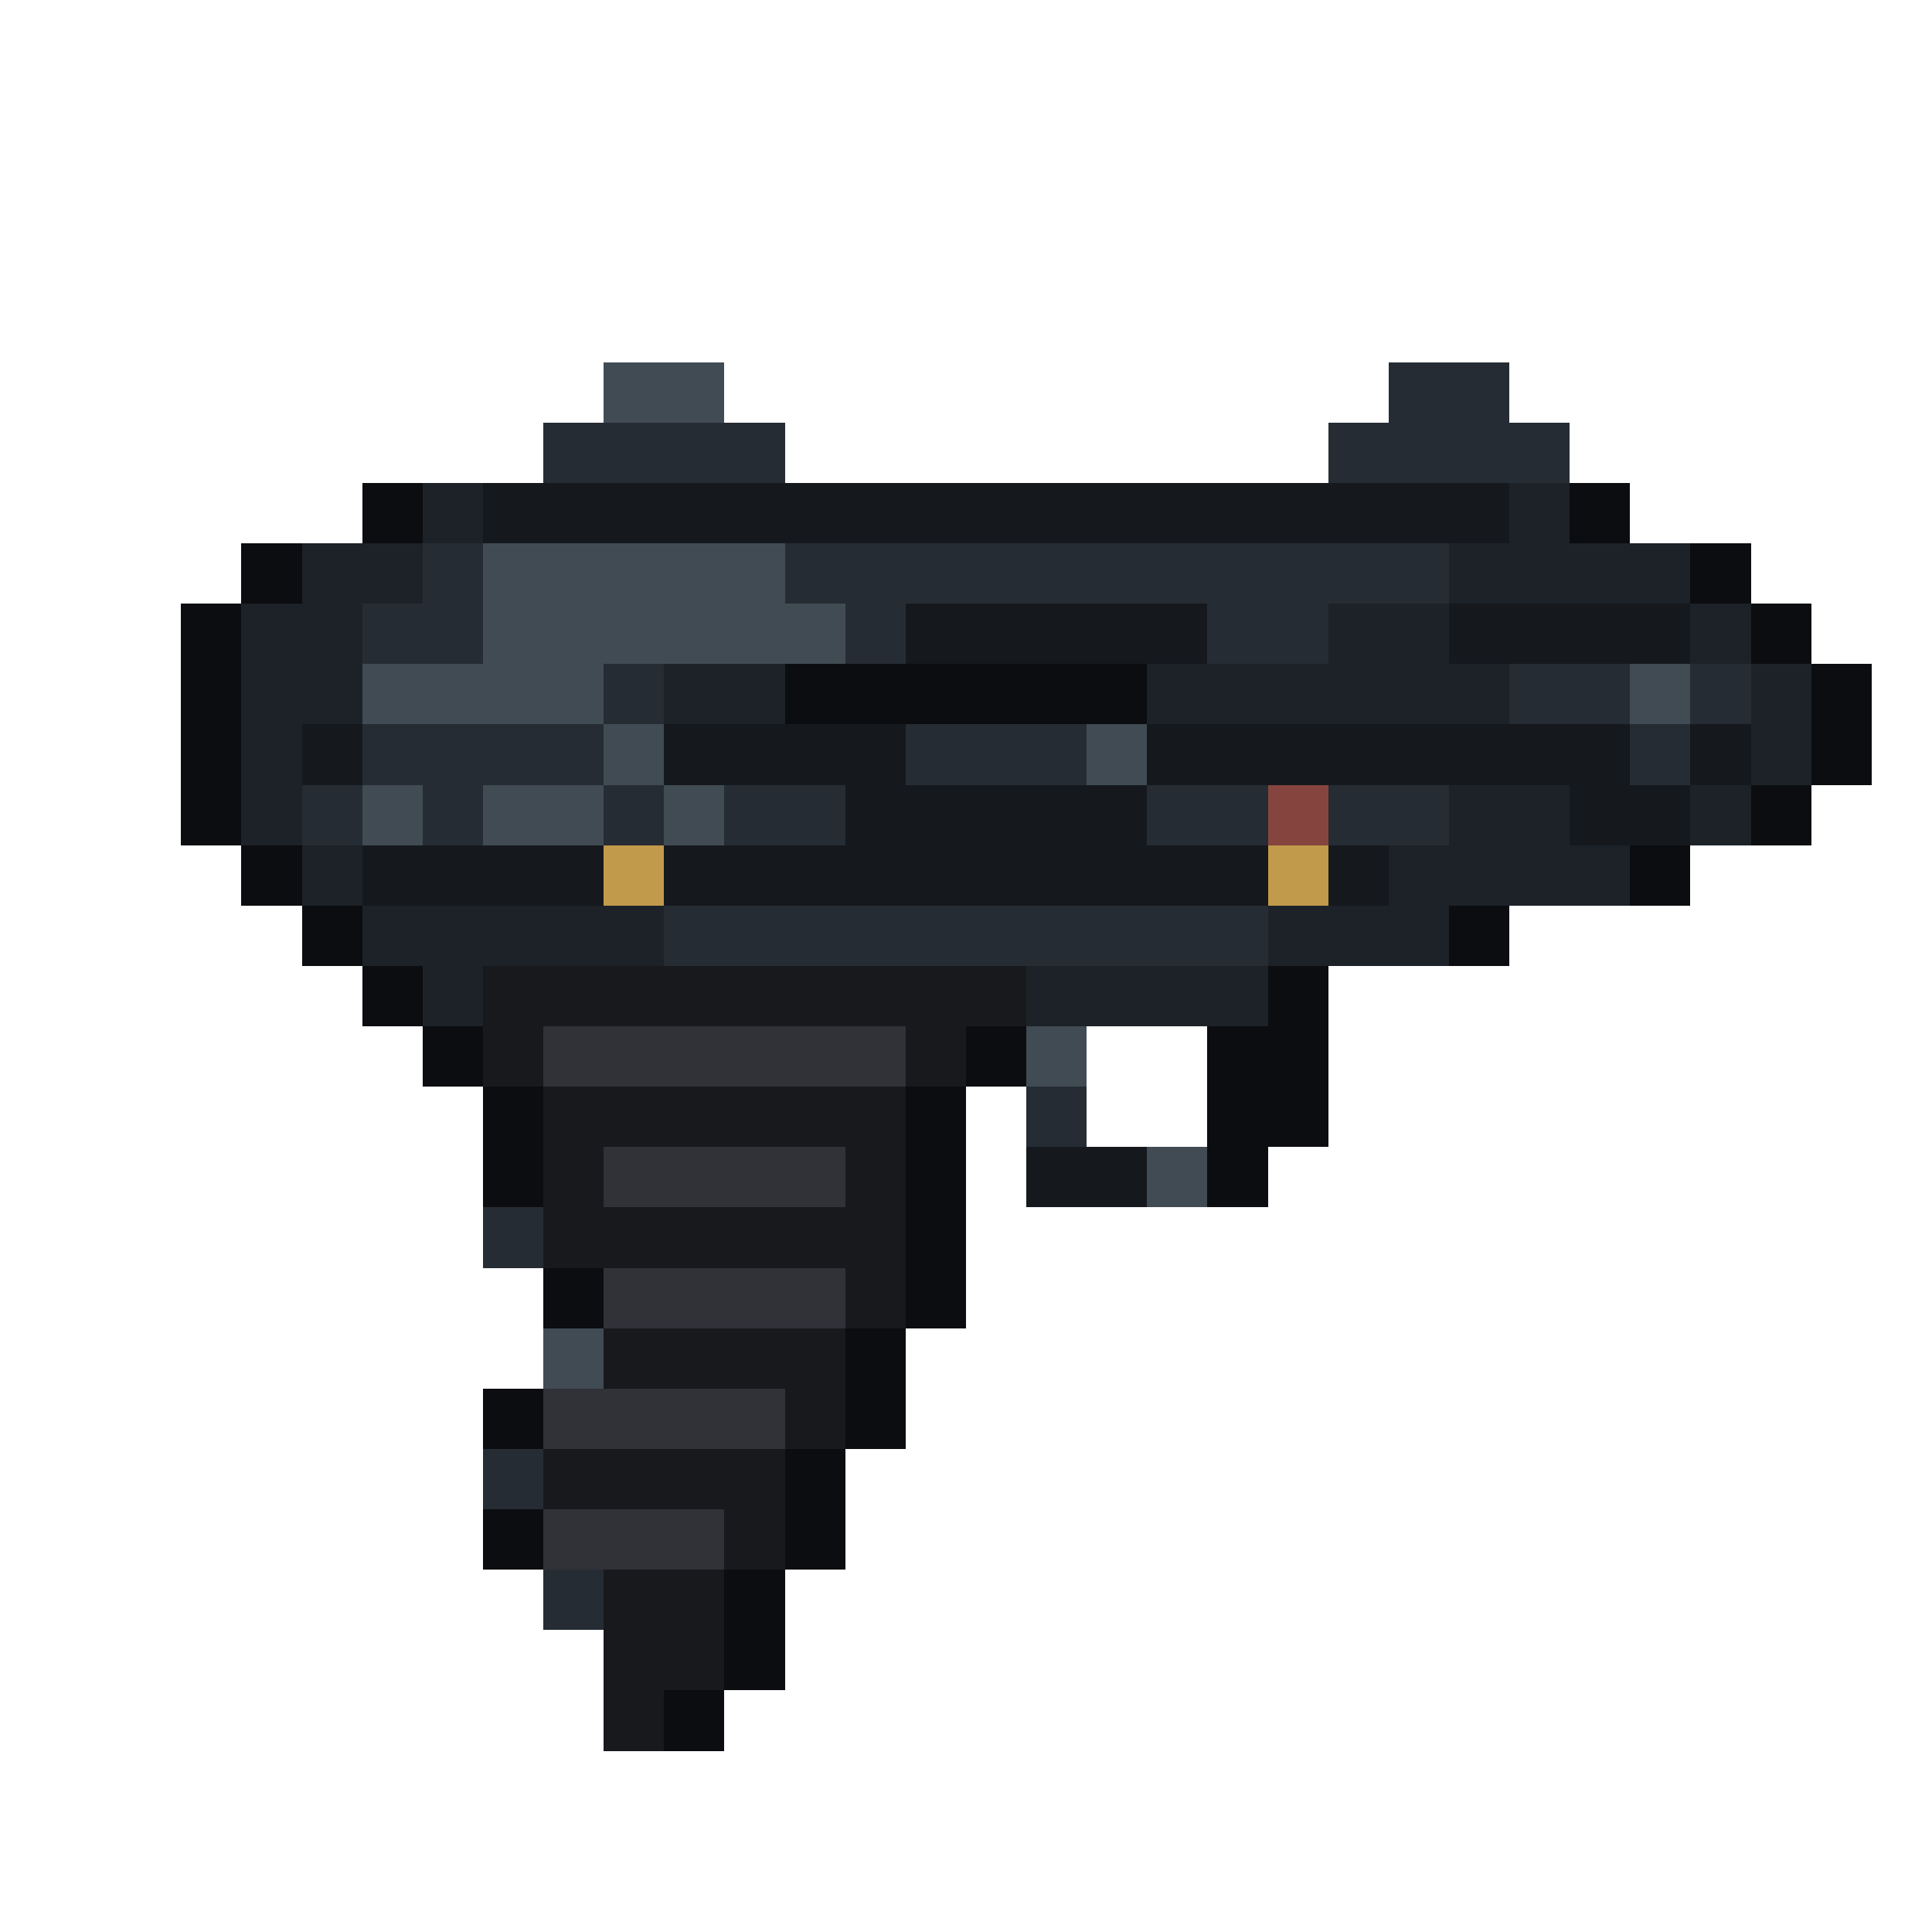
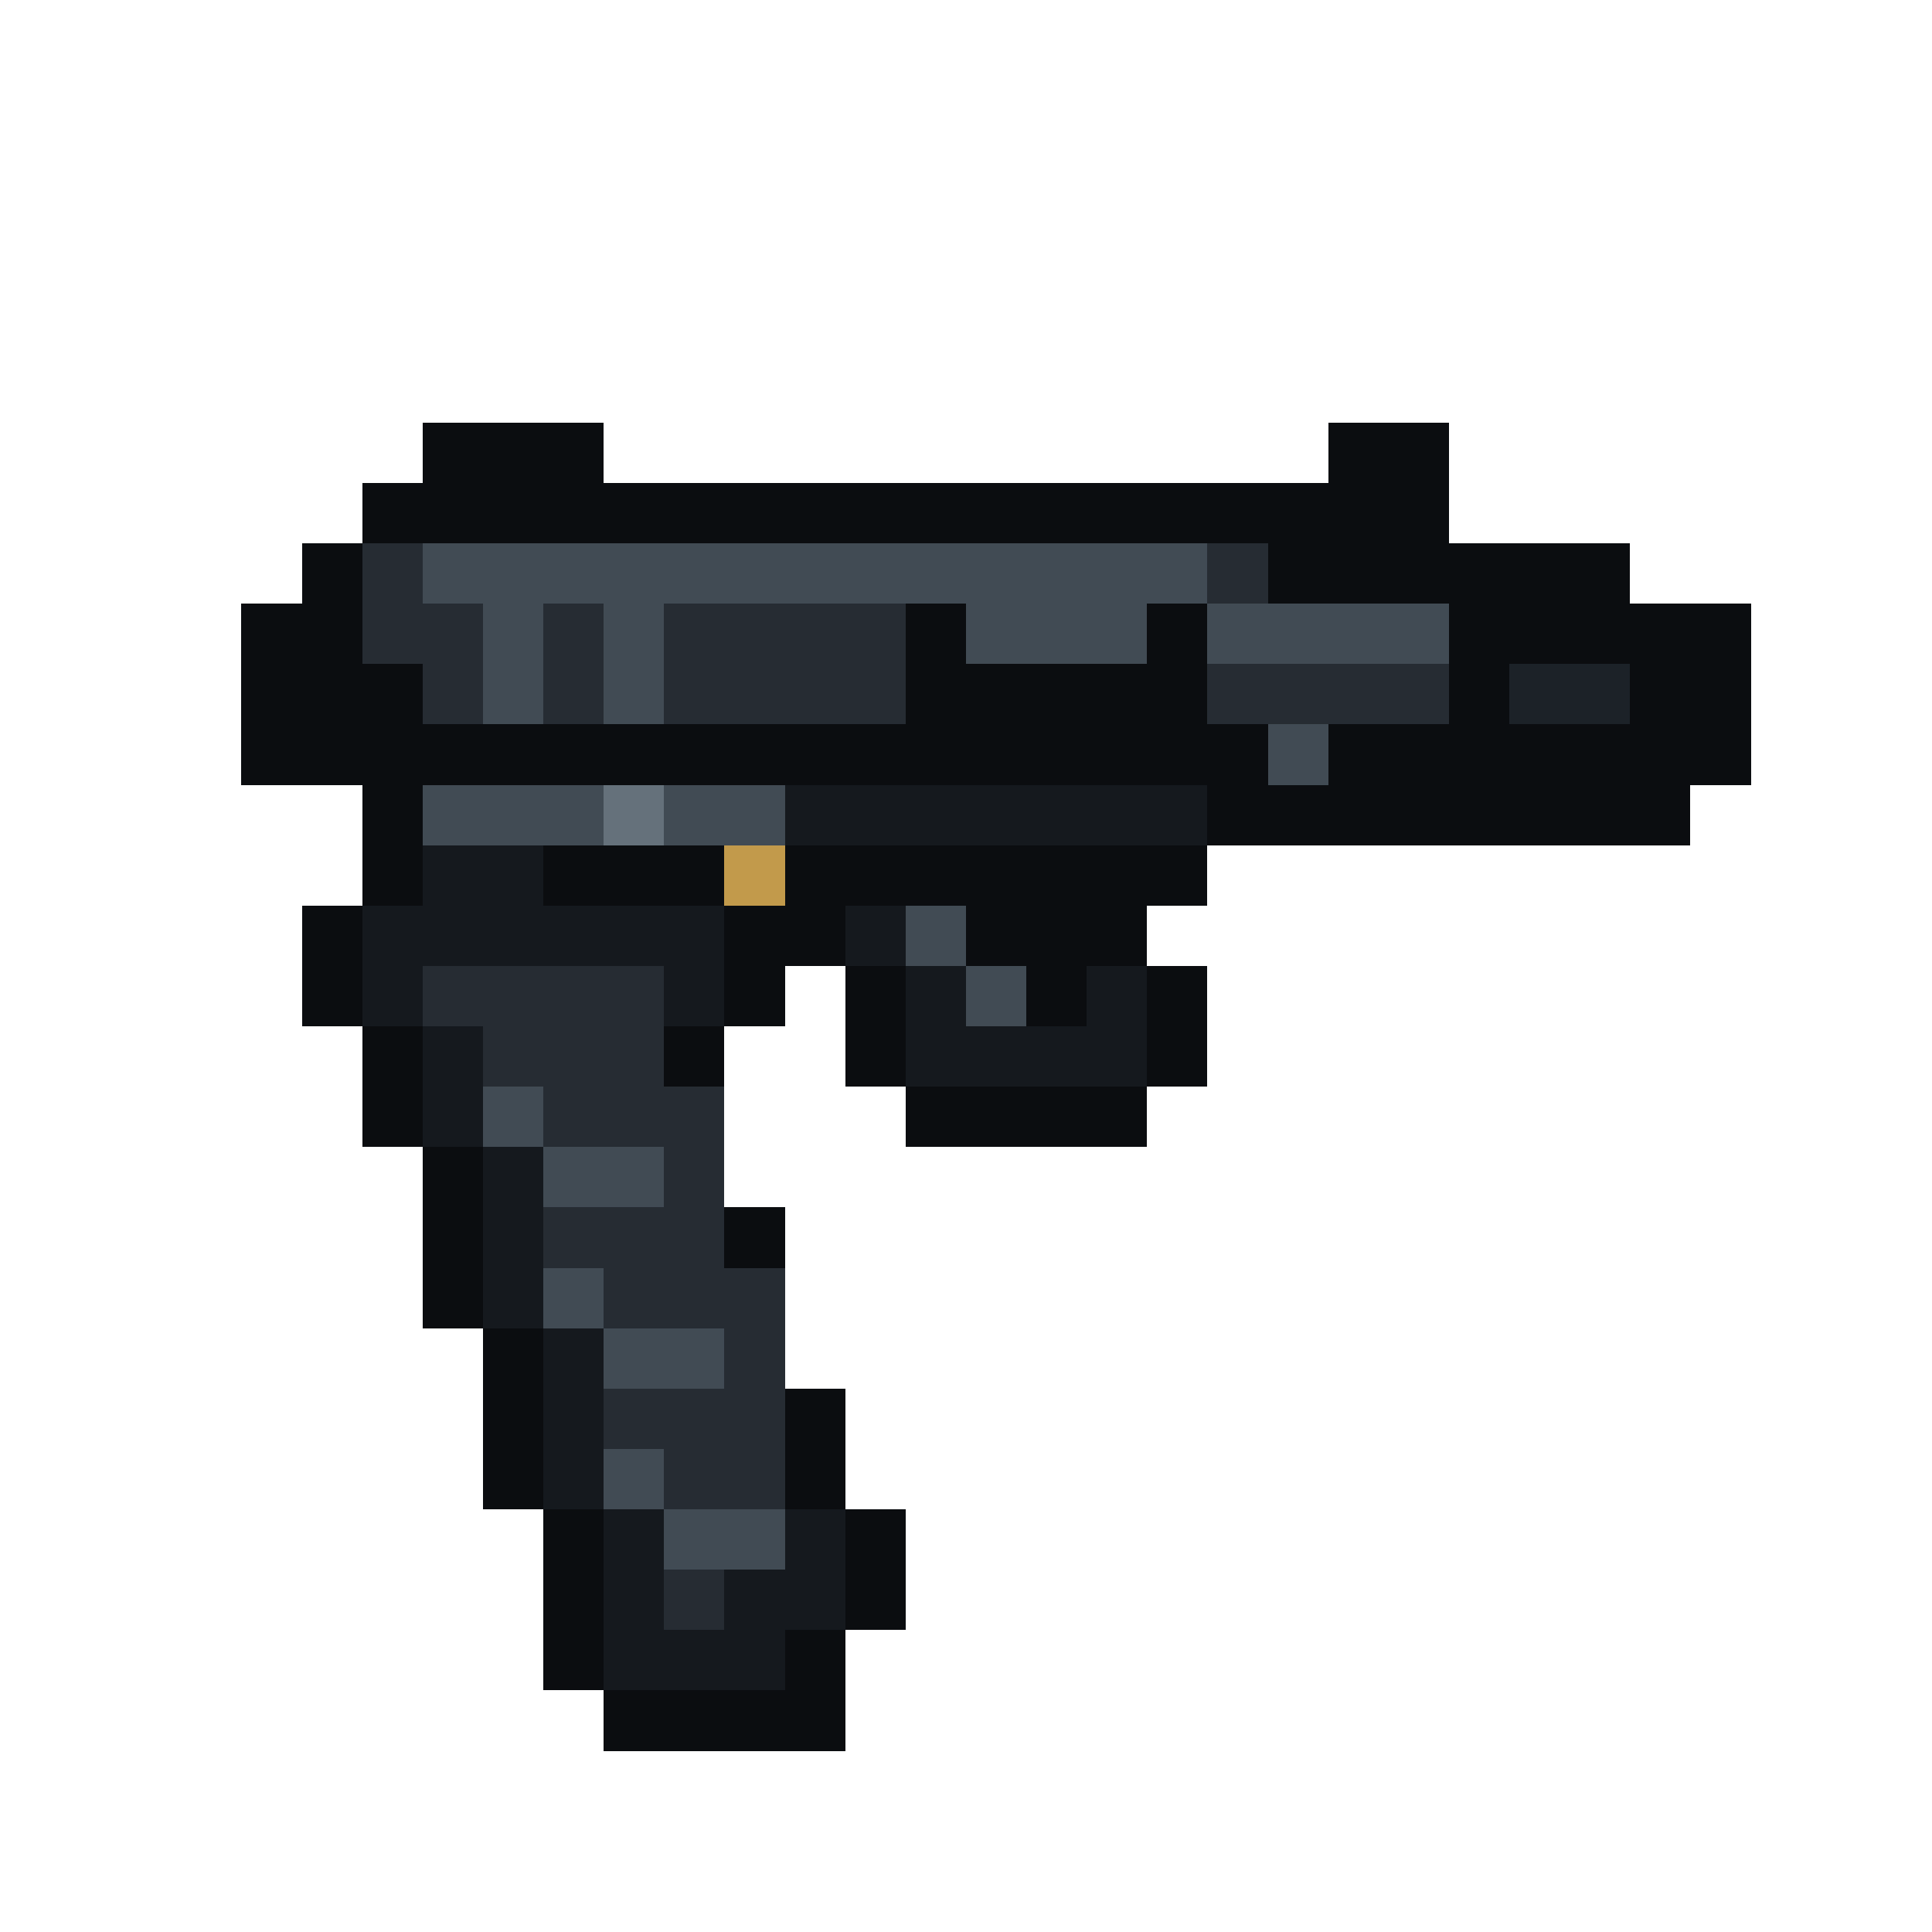
<svg xmlns="http://www.w3.org/2000/svg" width="32" height="32" viewBox="0 0 32 32" shape-rendering="crispEdges">
-   <rect x="10" y="6" width="1" height="1" fill="#414b54" />
-   <rect x="11" y="6" width="1" height="1" fill="#414b54" />
-   <rect x="23" y="6" width="1" height="1" fill="#262c33" />
-   <rect x="24" y="6" width="1" height="1" fill="#262c33" />
-   <rect x="9" y="7" width="1" height="1" fill="#262c33" />
-   <rect x="10" y="7" width="1" height="1" fill="#262c33" />
-   <rect x="11" y="7" width="1" height="1" fill="#262c33" />
-   <rect x="12" y="7" width="1" height="1" fill="#262c33" />
-   <rect x="22" y="7" width="1" height="1" fill="#262c33" />
-   <rect x="23" y="7" width="1" height="1" fill="#262c33" />
-   <rect x="24" y="7" width="1" height="1" fill="#262c33" />
-   <rect x="25" y="7" width="1" height="1" fill="#262c33" />
+   <rect x="7" y="7" width="1" height="1" fill="#0b0d10" />
+   <rect x="8" y="7" width="1" height="1" fill="#0b0d10" />
+   <rect x="9" y="7" width="1" height="1" fill="#0b0d10" />
+   <rect x="22" y="7" width="1" height="1" fill="#0b0d10" />
+   <rect x="23" y="7" width="1" height="1" fill="#0b0d10" />
  <rect x="6" y="8" width="1" height="1" fill="#0b0d10" />
-   <rect x="7" y="8" width="1" height="1" fill="#1c2228" />
-   <rect x="8" y="8" width="1" height="1" fill="#15191e" />
-   <rect x="9" y="8" width="1" height="1" fill="#15191e" />
-   <rect x="10" y="8" width="1" height="1" fill="#15191e" />
-   <rect x="11" y="8" width="1" height="1" fill="#15191e" />
-   <rect x="12" y="8" width="1" height="1" fill="#15191e" />
-   <rect x="13" y="8" width="1" height="1" fill="#15191e" />
-   <rect x="14" y="8" width="1" height="1" fill="#15191e" />
-   <rect x="15" y="8" width="1" height="1" fill="#15191e" />
-   <rect x="16" y="8" width="1" height="1" fill="#15191e" />
-   <rect x="17" y="8" width="1" height="1" fill="#15191e" />
-   <rect x="18" y="8" width="1" height="1" fill="#15191e" />
-   <rect x="19" y="8" width="1" height="1" fill="#15191e" />
-   <rect x="20" y="8" width="1" height="1" fill="#15191e" />
-   <rect x="21" y="8" width="1" height="1" fill="#15191e" />
-   <rect x="22" y="8" width="1" height="1" fill="#15191e" />
-   <rect x="23" y="8" width="1" height="1" fill="#15191e" />
-   <rect x="24" y="8" width="1" height="1" fill="#15191e" />
-   <rect x="25" y="8" width="1" height="1" fill="#1c2228" />
-   <rect x="26" y="8" width="1" height="1" fill="#0b0d10" />
-   <rect x="4" y="9" width="1" height="1" fill="#0b0d10" />
-   <rect x="5" y="9" width="1" height="1" fill="#1c2228" />
-   <rect x="6" y="9" width="1" height="1" fill="#1c2228" />
-   <rect x="7" y="9" width="1" height="1" fill="#262c33" />
+   <rect x="7" y="8" width="1" height="1" fill="#0b0d10" />
+   <rect x="8" y="8" width="1" height="1" fill="#0b0d10" />
+   <rect x="9" y="8" width="1" height="1" fill="#0b0d10" />
+   <rect x="10" y="8" width="1" height="1" fill="#0b0d10" />
+   <rect x="11" y="8" width="1" height="1" fill="#0b0d10" />
+   <rect x="12" y="8" width="1" height="1" fill="#0b0d10" />
+   <rect x="13" y="8" width="1" height="1" fill="#0b0d10" />
+   <rect x="14" y="8" width="1" height="1" fill="#0b0d10" />
+   <rect x="15" y="8" width="1" height="1" fill="#0b0d10" />
+   <rect x="16" y="8" width="1" height="1" fill="#0b0d10" />
+   <rect x="17" y="8" width="1" height="1" fill="#0b0d10" />
+   <rect x="18" y="8" width="1" height="1" fill="#0b0d10" />
+   <rect x="19" y="8" width="1" height="1" fill="#0b0d10" />
+   <rect x="20" y="8" width="1" height="1" fill="#0b0d10" />
+   <rect x="21" y="8" width="1" height="1" fill="#0b0d10" />
+   <rect x="22" y="8" width="1" height="1" fill="#0b0d10" />
+   <rect x="23" y="8" width="1" height="1" fill="#0b0d10" />
+   <rect x="5" y="9" width="1" height="1" fill="#0b0d10" />
+   <rect x="6" y="9" width="1" height="1" fill="#262c33" />
+   <rect x="7" y="9" width="1" height="1" fill="#414b54" />
  <rect x="8" y="9" width="1" height="1" fill="#414b54" />
  <rect x="9" y="9" width="1" height="1" fill="#414b54" />
  <rect x="10" y="9" width="1" height="1" fill="#414b54" />
  <rect x="11" y="9" width="1" height="1" fill="#414b54" />
  <rect x="12" y="9" width="1" height="1" fill="#414b54" />
-   <rect x="13" y="9" width="1" height="1" fill="#262c33" />
-   <rect x="14" y="9" width="1" height="1" fill="#262c33" />
-   <rect x="15" y="9" width="1" height="1" fill="#262c33" />
-   <rect x="16" y="9" width="1" height="1" fill="#262c33" />
-   <rect x="17" y="9" width="1" height="1" fill="#262c33" />
-   <rect x="18" y="9" width="1" height="1" fill="#262c33" />
-   <rect x="19" y="9" width="1" height="1" fill="#262c33" />
+   <rect x="13" y="9" width="1" height="1" fill="#414b54" />
+   <rect x="14" y="9" width="1" height="1" fill="#414b54" />
+   <rect x="15" y="9" width="1" height="1" fill="#414b54" />
+   <rect x="16" y="9" width="1" height="1" fill="#414b54" />
+   <rect x="17" y="9" width="1" height="1" fill="#414b54" />
+   <rect x="18" y="9" width="1" height="1" fill="#414b54" />
+   <rect x="19" y="9" width="1" height="1" fill="#414b54" />
  <rect x="20" y="9" width="1" height="1" fill="#262c33" />
-   <rect x="21" y="9" width="1" height="1" fill="#262c33" />
-   <rect x="22" y="9" width="1" height="1" fill="#262c33" />
-   <rect x="23" y="9" width="1" height="1" fill="#262c33" />
-   <rect x="24" y="9" width="1" height="1" fill="#1c2228" />
-   <rect x="25" y="9" width="1" height="1" fill="#1c2228" />
-   <rect x="26" y="9" width="1" height="1" fill="#1c2228" />
-   <rect x="27" y="9" width="1" height="1" fill="#1c2228" />
-   <rect x="28" y="9" width="1" height="1" fill="#0b0d10" />
-   <rect x="3" y="10" width="1" height="1" fill="#0b0d10" />
-   <rect x="4" y="10" width="1" height="1" fill="#1c2228" />
-   <rect x="5" y="10" width="1" height="1" fill="#1c2228" />
+   <rect x="21" y="9" width="1" height="1" fill="#0b0d10" />
+   <rect x="22" y="9" width="1" height="1" fill="#0b0d10" />
+   <rect x="23" y="9" width="1" height="1" fill="#0b0d10" />
+   <rect x="24" y="9" width="1" height="1" fill="#0b0d10" />
+   <rect x="25" y="9" width="1" height="1" fill="#0b0d10" />
+   <rect x="26" y="9" width="1" height="1" fill="#0b0d10" />
+   <rect x="4" y="10" width="1" height="1" fill="#0b0d10" />
+   <rect x="5" y="10" width="1" height="1" fill="#0b0d10" />
  <rect x="6" y="10" width="1" height="1" fill="#262c33" />
  <rect x="7" y="10" width="1" height="1" fill="#262c33" />
  <rect x="8" y="10" width="1" height="1" fill="#414b54" />
-   <rect x="9" y="10" width="1" height="1" fill="#414b54" />
+   <rect x="9" y="10" width="1" height="1" fill="#262c33" />
  <rect x="10" y="10" width="1" height="1" fill="#414b54" />
-   <rect x="11" y="10" width="1" height="1" fill="#414b54" />
-   <rect x="12" y="10" width="1" height="1" fill="#414b54" />
-   <rect x="13" y="10" width="1" height="1" fill="#414b54" />
+   <rect x="11" y="10" width="1" height="1" fill="#262c33" />
+   <rect x="12" y="10" width="1" height="1" fill="#262c33" />
+   <rect x="13" y="10" width="1" height="1" fill="#262c33" />
  <rect x="14" y="10" width="1" height="1" fill="#262c33" />
-   <rect x="15" y="10" width="1" height="1" fill="#15191e" />
-   <rect x="16" y="10" width="1" height="1" fill="#15191e" />
-   <rect x="17" y="10" width="1" height="1" fill="#15191e" />
-   <rect x="18" y="10" width="1" height="1" fill="#15191e" />
-   <rect x="19" y="10" width="1" height="1" fill="#15191e" />
-   <rect x="20" y="10" width="1" height="1" fill="#262c33" />
-   <rect x="21" y="10" width="1" height="1" fill="#262c33" />
-   <rect x="22" y="10" width="1" height="1" fill="#1c2228" />
-   <rect x="23" y="10" width="1" height="1" fill="#1c2228" />
-   <rect x="24" y="10" width="1" height="1" fill="#15191e" />
-   <rect x="25" y="10" width="1" height="1" fill="#15191e" />
-   <rect x="26" y="10" width="1" height="1" fill="#15191e" />
-   <rect x="27" y="10" width="1" height="1" fill="#15191e" />
-   <rect x="28" y="10" width="1" height="1" fill="#1c2228" />
-   <rect x="29" y="10" width="1" height="1" fill="#0b0d10" />
-   <rect x="3" y="11" width="1" height="1" fill="#0b0d10" />
-   <rect x="4" y="11" width="1" height="1" fill="#1c2228" />
-   <rect x="5" y="11" width="1" height="1" fill="#1c2228" />
-   <rect x="6" y="11" width="1" height="1" fill="#414b54" />
-   <rect x="7" y="11" width="1" height="1" fill="#414b54" />
+   <rect x="15" y="10" width="1" height="1" fill="#0b0d10" />
+   <rect x="16" y="10" width="1" height="1" fill="#414b54" />
+   <rect x="17" y="10" width="1" height="1" fill="#414b54" />
+   <rect x="18" y="10" width="1" height="1" fill="#414b54" />
+   <rect x="19" y="10" width="1" height="1" fill="#0b0d10" />
+   <rect x="20" y="10" width="1" height="1" fill="#414b54" />
+   <rect x="21" y="10" width="1" height="1" fill="#414b54" />
+   <rect x="22" y="10" width="1" height="1" fill="#414b54" />
+   <rect x="23" y="10" width="1" height="1" fill="#414b54" />
+   <rect x="24" y="10" width="1" height="1" fill="#0b0d10" />
+   <rect x="25" y="10" width="1" height="1" fill="#0b0d10" />
+   <rect x="26" y="10" width="1" height="1" fill="#0b0d10" />
+   <rect x="27" y="10" width="1" height="1" fill="#0b0d10" />
+   <rect x="28" y="10" width="1" height="1" fill="#0b0d10" />
+   <rect x="4" y="11" width="1" height="1" fill="#0b0d10" />
+   <rect x="5" y="11" width="1" height="1" fill="#0b0d10" />
+   <rect x="6" y="11" width="1" height="1" fill="#0b0d10" />
+   <rect x="7" y="11" width="1" height="1" fill="#262c33" />
  <rect x="8" y="11" width="1" height="1" fill="#414b54" />
-   <rect x="9" y="11" width="1" height="1" fill="#414b54" />
-   <rect x="10" y="11" width="1" height="1" fill="#262c33" />
-   <rect x="11" y="11" width="1" height="1" fill="#1c2228" />
-   <rect x="12" y="11" width="1" height="1" fill="#1c2228" />
-   <rect x="13" y="11" width="1" height="1" fill="#0b0d10" />
-   <rect x="14" y="11" width="1" height="1" fill="#0b0d10" />
+   <rect x="9" y="11" width="1" height="1" fill="#262c33" />
+   <rect x="10" y="11" width="1" height="1" fill="#414b54" />
+   <rect x="11" y="11" width="1" height="1" fill="#262c33" />
+   <rect x="12" y="11" width="1" height="1" fill="#262c33" />
+   <rect x="13" y="11" width="1" height="1" fill="#262c33" />
+   <rect x="14" y="11" width="1" height="1" fill="#262c33" />
  <rect x="15" y="11" width="1" height="1" fill="#0b0d10" />
  <rect x="16" y="11" width="1" height="1" fill="#0b0d10" />
  <rect x="17" y="11" width="1" height="1" fill="#0b0d10" />
  <rect x="18" y="11" width="1" height="1" fill="#0b0d10" />
-   <rect x="19" y="11" width="1" height="1" fill="#1c2228" />
-   <rect x="20" y="11" width="1" height="1" fill="#1c2228" />
-   <rect x="21" y="11" width="1" height="1" fill="#1c2228" />
-   <rect x="22" y="11" width="1" height="1" fill="#1c2228" />
-   <rect x="23" y="11" width="1" height="1" fill="#1c2228" />
-   <rect x="24" y="11" width="1" height="1" fill="#1c2228" />
-   <rect x="25" y="11" width="1" height="1" fill="#262c33" />
-   <rect x="26" y="11" width="1" height="1" fill="#262c33" />
-   <rect x="27" y="11" width="1" height="1" fill="#414b54" />
-   <rect x="28" y="11" width="1" height="1" fill="#262c33" />
-   <rect x="29" y="11" width="1" height="1" fill="#1c2228" />
-   <rect x="30" y="11" width="1" height="1" fill="#0b0d10" />
-   <rect x="3" y="12" width="1" height="1" fill="#0b0d10" />
-   <rect x="4" y="12" width="1" height="1" fill="#1c2228" />
-   <rect x="5" y="12" width="1" height="1" fill="#15191e" />
-   <rect x="6" y="12" width="1" height="1" fill="#262c33" />
-   <rect x="7" y="12" width="1" height="1" fill="#262c33" />
-   <rect x="8" y="12" width="1" height="1" fill="#262c33" />
-   <rect x="9" y="12" width="1" height="1" fill="#262c33" />
-   <rect x="10" y="12" width="1" height="1" fill="#414b54" />
-   <rect x="11" y="12" width="1" height="1" fill="#15191e" />
-   <rect x="12" y="12" width="1" height="1" fill="#15191e" />
-   <rect x="13" y="12" width="1" height="1" fill="#15191e" />
-   <rect x="14" y="12" width="1" height="1" fill="#15191e" />
-   <rect x="15" y="12" width="1" height="1" fill="#262c33" />
-   <rect x="16" y="12" width="1" height="1" fill="#262c33" />
-   <rect x="17" y="12" width="1" height="1" fill="#262c33" />
-   <rect x="18" y="12" width="1" height="1" fill="#414b54" />
-   <rect x="19" y="12" width="1" height="1" fill="#15191e" />
-   <rect x="20" y="12" width="1" height="1" fill="#15191e" />
-   <rect x="21" y="12" width="1" height="1" fill="#15191e" />
-   <rect x="22" y="12" width="1" height="1" fill="#15191e" />
-   <rect x="23" y="12" width="1" height="1" fill="#15191e" />
-   <rect x="24" y="12" width="1" height="1" fill="#15191e" />
-   <rect x="25" y="12" width="1" height="1" fill="#15191e" />
-   <rect x="26" y="12" width="1" height="1" fill="#15191e" />
-   <rect x="27" y="12" width="1" height="1" fill="#262c33" />
-   <rect x="28" y="12" width="1" height="1" fill="#15191e" />
-   <rect x="29" y="12" width="1" height="1" fill="#1c2228" />
-   <rect x="30" y="12" width="1" height="1" fill="#0b0d10" />
-   <rect x="3" y="13" width="1" height="1" fill="#0b0d10" />
-   <rect x="4" y="13" width="1" height="1" fill="#1c2228" />
-   <rect x="5" y="13" width="1" height="1" fill="#262c33" />
-   <rect x="6" y="13" width="1" height="1" fill="#414b54" />
-   <rect x="7" y="13" width="1" height="1" fill="#262c33" />
+   <rect x="19" y="11" width="1" height="1" fill="#0b0d10" />
+   <rect x="20" y="11" width="1" height="1" fill="#262c33" />
+   <rect x="21" y="11" width="1" height="1" fill="#262c33" />
+   <rect x="22" y="11" width="1" height="1" fill="#262c33" />
+   <rect x="23" y="11" width="1" height="1" fill="#262c33" />
+   <rect x="24" y="11" width="1" height="1" fill="#0b0d10" />
+   <rect x="25" y="11" width="1" height="1" fill="#1c2228" />
+   <rect x="26" y="11" width="1" height="1" fill="#1c2228" />
+   <rect x="27" y="11" width="1" height="1" fill="#0b0d10" />
+   <rect x="28" y="11" width="1" height="1" fill="#0b0d10" />
+   <rect x="4" y="12" width="1" height="1" fill="#0b0d10" />
+   <rect x="5" y="12" width="1" height="1" fill="#0b0d10" />
+   <rect x="6" y="12" width="1" height="1" fill="#0b0d10" />
+   <rect x="7" y="12" width="1" height="1" fill="#0b0d10" />
+   <rect x="8" y="12" width="1" height="1" fill="#0b0d10" />
+   <rect x="9" y="12" width="1" height="1" fill="#0b0d10" />
+   <rect x="10" y="12" width="1" height="1" fill="#0b0d10" />
+   <rect x="11" y="12" width="1" height="1" fill="#0b0d10" />
+   <rect x="12" y="12" width="1" height="1" fill="#0b0d10" />
+   <rect x="13" y="12" width="1" height="1" fill="#0b0d10" />
+   <rect x="14" y="12" width="1" height="1" fill="#0b0d10" />
+   <rect x="15" y="12" width="1" height="1" fill="#0b0d10" />
+   <rect x="16" y="12" width="1" height="1" fill="#0b0d10" />
+   <rect x="17" y="12" width="1" height="1" fill="#0b0d10" />
+   <rect x="18" y="12" width="1" height="1" fill="#0b0d10" />
+   <rect x="19" y="12" width="1" height="1" fill="#0b0d10" />
+   <rect x="20" y="12" width="1" height="1" fill="#0b0d10" />
+   <rect x="21" y="12" width="1" height="1" fill="#414b54" />
+   <rect x="22" y="12" width="1" height="1" fill="#0b0d10" />
+   <rect x="23" y="12" width="1" height="1" fill="#0b0d10" />
+   <rect x="24" y="12" width="1" height="1" fill="#0b0d10" />
+   <rect x="25" y="12" width="1" height="1" fill="#0b0d10" />
+   <rect x="26" y="12" width="1" height="1" fill="#0b0d10" />
+   <rect x="27" y="12" width="1" height="1" fill="#0b0d10" />
+   <rect x="28" y="12" width="1" height="1" fill="#0b0d10" />
+   <rect x="6" y="13" width="1" height="1" fill="#0b0d10" />
+   <rect x="7" y="13" width="1" height="1" fill="#414b54" />
  <rect x="8" y="13" width="1" height="1" fill="#414b54" />
  <rect x="9" y="13" width="1" height="1" fill="#414b54" />
-   <rect x="10" y="13" width="1" height="1" fill="#262c33" />
+   <rect x="10" y="13" width="1" height="1" fill="#65717b" />
  <rect x="11" y="13" width="1" height="1" fill="#414b54" />
-   <rect x="12" y="13" width="1" height="1" fill="#262c33" />
-   <rect x="13" y="13" width="1" height="1" fill="#262c33" />
+   <rect x="12" y="13" width="1" height="1" fill="#414b54" />
+   <rect x="13" y="13" width="1" height="1" fill="#15191e" />
  <rect x="14" y="13" width="1" height="1" fill="#15191e" />
  <rect x="15" y="13" width="1" height="1" fill="#15191e" />
  <rect x="16" y="13" width="1" height="1" fill="#15191e" />
  <rect x="17" y="13" width="1" height="1" fill="#15191e" />
  <rect x="18" y="13" width="1" height="1" fill="#15191e" />
-   <rect x="19" y="13" width="1" height="1" fill="#262c33" />
-   <rect x="20" y="13" width="1" height="1" fill="#262c33" />
-   <rect x="21" y="13" width="1" height="1" fill="#85453e" />
-   <rect x="22" y="13" width="1" height="1" fill="#262c33" />
-   <rect x="23" y="13" width="1" height="1" fill="#262c33" />
-   <rect x="24" y="13" width="1" height="1" fill="#1c2228" />
-   <rect x="25" y="13" width="1" height="1" fill="#1c2228" />
-   <rect x="26" y="13" width="1" height="1" fill="#15191e" />
-   <rect x="27" y="13" width="1" height="1" fill="#15191e" />
-   <rect x="28" y="13" width="1" height="1" fill="#1c2228" />
-   <rect x="29" y="13" width="1" height="1" fill="#0b0d10" />
-   <rect x="4" y="14" width="1" height="1" fill="#0b0d10" />
-   <rect x="5" y="14" width="1" height="1" fill="#1c2228" />
-   <rect x="6" y="14" width="1" height="1" fill="#15191e" />
+   <rect x="19" y="13" width="1" height="1" fill="#15191e" />
+   <rect x="20" y="13" width="1" height="1" fill="#0b0d10" />
+   <rect x="21" y="13" width="1" height="1" fill="#0b0d10" />
+   <rect x="22" y="13" width="1" height="1" fill="#0b0d10" />
+   <rect x="23" y="13" width="1" height="1" fill="#0b0d10" />
+   <rect x="24" y="13" width="1" height="1" fill="#0b0d10" />
+   <rect x="25" y="13" width="1" height="1" fill="#0b0d10" />
+   <rect x="26" y="13" width="1" height="1" fill="#0b0d10" />
+   <rect x="27" y="13" width="1" height="1" fill="#0b0d10" />
+   <rect x="6" y="14" width="1" height="1" fill="#0b0d10" />
  <rect x="7" y="14" width="1" height="1" fill="#15191e" />
  <rect x="8" y="14" width="1" height="1" fill="#15191e" />
-   <rect x="9" y="14" width="1" height="1" fill="#15191e" />
-   <rect x="10" y="14" width="1" height="1" fill="#c29a4b" />
-   <rect x="11" y="14" width="1" height="1" fill="#15191e" />
-   <rect x="12" y="14" width="1" height="1" fill="#15191e" />
-   <rect x="13" y="14" width="1" height="1" fill="#15191e" />
-   <rect x="14" y="14" width="1" height="1" fill="#15191e" />
-   <rect x="15" y="14" width="1" height="1" fill="#15191e" />
-   <rect x="16" y="14" width="1" height="1" fill="#15191e" />
-   <rect x="17" y="14" width="1" height="1" fill="#15191e" />
-   <rect x="18" y="14" width="1" height="1" fill="#15191e" />
-   <rect x="19" y="14" width="1" height="1" fill="#15191e" />
-   <rect x="20" y="14" width="1" height="1" fill="#15191e" />
-   <rect x="21" y="14" width="1" height="1" fill="#c29a4b" />
-   <rect x="22" y="14" width="1" height="1" fill="#15191e" />
-   <rect x="23" y="14" width="1" height="1" fill="#1c2228" />
-   <rect x="24" y="14" width="1" height="1" fill="#1c2228" />
-   <rect x="25" y="14" width="1" height="1" fill="#1c2228" />
-   <rect x="26" y="14" width="1" height="1" fill="#1c2228" />
-   <rect x="27" y="14" width="1" height="1" fill="#0b0d10" />
+   <rect x="9" y="14" width="1" height="1" fill="#0b0d10" />
+   <rect x="10" y="14" width="1" height="1" fill="#0b0d10" />
+   <rect x="11" y="14" width="1" height="1" fill="#0b0d10" />
+   <rect x="12" y="14" width="1" height="1" fill="#c29a4b" />
+   <rect x="13" y="14" width="1" height="1" fill="#0b0d10" />
+   <rect x="14" y="14" width="1" height="1" fill="#0b0d10" />
+   <rect x="15" y="14" width="1" height="1" fill="#0b0d10" />
+   <rect x="16" y="14" width="1" height="1" fill="#0b0d10" />
+   <rect x="17" y="14" width="1" height="1" fill="#0b0d10" />
+   <rect x="18" y="14" width="1" height="1" fill="#0b0d10" />
+   <rect x="19" y="14" width="1" height="1" fill="#0b0d10" />
  <rect x="5" y="15" width="1" height="1" fill="#0b0d10" />
-   <rect x="6" y="15" width="1" height="1" fill="#1c2228" />
-   <rect x="7" y="15" width="1" height="1" fill="#1c2228" />
-   <rect x="8" y="15" width="1" height="1" fill="#1c2228" />
-   <rect x="9" y="15" width="1" height="1" fill="#1c2228" />
-   <rect x="10" y="15" width="1" height="1" fill="#1c2228" />
-   <rect x="11" y="15" width="1" height="1" fill="#262c33" />
-   <rect x="12" y="15" width="1" height="1" fill="#262c33" />
-   <rect x="13" y="15" width="1" height="1" fill="#262c33" />
-   <rect x="14" y="15" width="1" height="1" fill="#262c33" />
-   <rect x="15" y="15" width="1" height="1" fill="#262c33" />
-   <rect x="16" y="15" width="1" height="1" fill="#262c33" />
-   <rect x="17" y="15" width="1" height="1" fill="#262c33" />
-   <rect x="18" y="15" width="1" height="1" fill="#262c33" />
-   <rect x="19" y="15" width="1" height="1" fill="#262c33" />
-   <rect x="20" y="15" width="1" height="1" fill="#262c33" />
-   <rect x="21" y="15" width="1" height="1" fill="#1c2228" />
-   <rect x="22" y="15" width="1" height="1" fill="#1c2228" />
-   <rect x="23" y="15" width="1" height="1" fill="#1c2228" />
-   <rect x="24" y="15" width="1" height="1" fill="#0b0d10" />
-   <rect x="6" y="16" width="1" height="1" fill="#0b0d10" />
-   <rect x="7" y="16" width="1" height="1" fill="#1c2228" />
-   <rect x="8" y="16" width="1" height="1" fill="#17191d" />
-   <rect x="9" y="16" width="1" height="1" fill="#17191d" />
-   <rect x="10" y="16" width="1" height="1" fill="#17191d" />
-   <rect x="11" y="16" width="1" height="1" fill="#17191d" />
-   <rect x="12" y="16" width="1" height="1" fill="#17191d" />
-   <rect x="13" y="16" width="1" height="1" fill="#17191d" />
-   <rect x="14" y="16" width="1" height="1" fill="#17191d" />
-   <rect x="15" y="16" width="1" height="1" fill="#17191d" />
-   <rect x="16" y="16" width="1" height="1" fill="#17191d" />
-   <rect x="17" y="16" width="1" height="1" fill="#1c2228" />
-   <rect x="18" y="16" width="1" height="1" fill="#1c2228" />
-   <rect x="19" y="16" width="1" height="1" fill="#1c2228" />
-   <rect x="20" y="16" width="1" height="1" fill="#1c2228" />
-   <rect x="21" y="16" width="1" height="1" fill="#0b0d10" />
-   <rect x="7" y="17" width="1" height="1" fill="#0b0d10" />
-   <rect x="8" y="17" width="1" height="1" fill="#17191d" />
-   <rect x="9" y="17" width="1" height="1" fill="#303238" />
-   <rect x="10" y="17" width="1" height="1" fill="#303238" />
-   <rect x="11" y="17" width="1" height="1" fill="#303238" />
-   <rect x="12" y="17" width="1" height="1" fill="#303238" />
-   <rect x="13" y="17" width="1" height="1" fill="#303238" />
-   <rect x="14" y="17" width="1" height="1" fill="#303238" />
-   <rect x="15" y="17" width="1" height="1" fill="#17191d" />
-   <rect x="16" y="17" width="1" height="1" fill="#0b0d10" />
-   <rect x="17" y="17" width="1" height="1" fill="#414b54" />
-   <rect x="20" y="17" width="1" height="1" fill="#0b0d10" />
-   <rect x="21" y="17" width="1" height="1" fill="#0b0d10" />
-   <rect x="8" y="18" width="1" height="1" fill="#0b0d10" />
-   <rect x="9" y="18" width="1" height="1" fill="#17191d" />
-   <rect x="10" y="18" width="1" height="1" fill="#17191d" />
-   <rect x="11" y="18" width="1" height="1" fill="#17191d" />
-   <rect x="12" y="18" width="1" height="1" fill="#17191d" />
-   <rect x="13" y="18" width="1" height="1" fill="#17191d" />
-   <rect x="14" y="18" width="1" height="1" fill="#17191d" />
+   <rect x="6" y="15" width="1" height="1" fill="#15191e" />
+   <rect x="7" y="15" width="1" height="1" fill="#15191e" />
+   <rect x="8" y="15" width="1" height="1" fill="#15191e" />
+   <rect x="9" y="15" width="1" height="1" fill="#15191e" />
+   <rect x="10" y="15" width="1" height="1" fill="#15191e" />
+   <rect x="11" y="15" width="1" height="1" fill="#15191e" />
+   <rect x="12" y="15" width="1" height="1" fill="#0b0d10" />
+   <rect x="13" y="15" width="1" height="1" fill="#0b0d10" />
+   <rect x="14" y="15" width="1" height="1" fill="#15191e" />
+   <rect x="15" y="15" width="1" height="1" fill="#414b54" />
+   <rect x="16" y="15" width="1" height="1" fill="#0b0d10" />
+   <rect x="17" y="15" width="1" height="1" fill="#0b0d10" />
+   <rect x="18" y="15" width="1" height="1" fill="#0b0d10" />
+   <rect x="5" y="16" width="1" height="1" fill="#0b0d10" />
+   <rect x="6" y="16" width="1" height="1" fill="#15191e" />
+   <rect x="7" y="16" width="1" height="1" fill="#262c33" />
+   <rect x="8" y="16" width="1" height="1" fill="#262c33" />
+   <rect x="9" y="16" width="1" height="1" fill="#262c33" />
+   <rect x="10" y="16" width="1" height="1" fill="#262c33" />
+   <rect x="11" y="16" width="1" height="1" fill="#15191e" />
+   <rect x="12" y="16" width="1" height="1" fill="#0b0d10" />
+   <rect x="14" y="16" width="1" height="1" fill="#0b0d10" />
+   <rect x="15" y="16" width="1" height="1" fill="#15191e" />
+   <rect x="16" y="16" width="1" height="1" fill="#414b54" />
+   <rect x="17" y="16" width="1" height="1" fill="#0b0d10" />
+   <rect x="18" y="16" width="1" height="1" fill="#15191e" />
+   <rect x="19" y="16" width="1" height="1" fill="#0b0d10" />
+   <rect x="6" y="17" width="1" height="1" fill="#0b0d10" />
+   <rect x="7" y="17" width="1" height="1" fill="#15191e" />
+   <rect x="8" y="17" width="1" height="1" fill="#262c33" />
+   <rect x="9" y="17" width="1" height="1" fill="#262c33" />
+   <rect x="10" y="17" width="1" height="1" fill="#262c33" />
+   <rect x="11" y="17" width="1" height="1" fill="#0b0d10" />
+   <rect x="14" y="17" width="1" height="1" fill="#0b0d10" />
+   <rect x="15" y="17" width="1" height="1" fill="#15191e" />
+   <rect x="16" y="17" width="1" height="1" fill="#15191e" />
+   <rect x="17" y="17" width="1" height="1" fill="#15191e" />
+   <rect x="18" y="17" width="1" height="1" fill="#15191e" />
+   <rect x="19" y="17" width="1" height="1" fill="#0b0d10" />
+   <rect x="6" y="18" width="1" height="1" fill="#0b0d10" />
+   <rect x="7" y="18" width="1" height="1" fill="#15191e" />
+   <rect x="8" y="18" width="1" height="1" fill="#414b54" />
+   <rect x="9" y="18" width="1" height="1" fill="#262c33" />
+   <rect x="10" y="18" width="1" height="1" fill="#262c33" />
+   <rect x="11" y="18" width="1" height="1" fill="#262c33" />
  <rect x="15" y="18" width="1" height="1" fill="#0b0d10" />
-   <rect x="17" y="18" width="1" height="1" fill="#262c33" />
-   <rect x="20" y="18" width="1" height="1" fill="#0b0d10" />
-   <rect x="21" y="18" width="1" height="1" fill="#0b0d10" />
-   <rect x="8" y="19" width="1" height="1" fill="#0b0d10" />
-   <rect x="9" y="19" width="1" height="1" fill="#17191d" />
-   <rect x="10" y="19" width="1" height="1" fill="#303238" />
-   <rect x="11" y="19" width="1" height="1" fill="#303238" />
-   <rect x="12" y="19" width="1" height="1" fill="#303238" />
-   <rect x="13" y="19" width="1" height="1" fill="#303238" />
-   <rect x="14" y="19" width="1" height="1" fill="#17191d" />
-   <rect x="15" y="19" width="1" height="1" fill="#0b0d10" />
-   <rect x="17" y="19" width="1" height="1" fill="#15191e" />
-   <rect x="18" y="19" width="1" height="1" fill="#15191e" />
-   <rect x="19" y="19" width="1" height="1" fill="#414b54" />
-   <rect x="20" y="19" width="1" height="1" fill="#0b0d10" />
-   <rect x="8" y="20" width="1" height="1" fill="#262c33" />
-   <rect x="9" y="20" width="1" height="1" fill="#17191d" />
-   <rect x="10" y="20" width="1" height="1" fill="#17191d" />
-   <rect x="11" y="20" width="1" height="1" fill="#17191d" />
-   <rect x="12" y="20" width="1" height="1" fill="#17191d" />
-   <rect x="13" y="20" width="1" height="1" fill="#17191d" />
-   <rect x="14" y="20" width="1" height="1" fill="#17191d" />
-   <rect x="15" y="20" width="1" height="1" fill="#0b0d10" />
-   <rect x="9" y="21" width="1" height="1" fill="#0b0d10" />
-   <rect x="10" y="21" width="1" height="1" fill="#303238" />
-   <rect x="11" y="21" width="1" height="1" fill="#303238" />
-   <rect x="12" y="21" width="1" height="1" fill="#303238" />
-   <rect x="13" y="21" width="1" height="1" fill="#303238" />
-   <rect x="14" y="21" width="1" height="1" fill="#17191d" />
-   <rect x="15" y="21" width="1" height="1" fill="#0b0d10" />
-   <rect x="9" y="22" width="1" height="1" fill="#414b54" />
-   <rect x="10" y="22" width="1" height="1" fill="#17191d" />
-   <rect x="11" y="22" width="1" height="1" fill="#17191d" />
-   <rect x="12" y="22" width="1" height="1" fill="#17191d" />
-   <rect x="13" y="22" width="1" height="1" fill="#17191d" />
-   <rect x="14" y="22" width="1" height="1" fill="#0b0d10" />
+   <rect x="16" y="18" width="1" height="1" fill="#0b0d10" />
+   <rect x="17" y="18" width="1" height="1" fill="#0b0d10" />
+   <rect x="18" y="18" width="1" height="1" fill="#0b0d10" />
+   <rect x="7" y="19" width="1" height="1" fill="#0b0d10" />
+   <rect x="8" y="19" width="1" height="1" fill="#15191e" />
+   <rect x="9" y="19" width="1" height="1" fill="#414b54" />
+   <rect x="10" y="19" width="1" height="1" fill="#414b54" />
+   <rect x="11" y="19" width="1" height="1" fill="#262c33" />
+   <rect x="7" y="20" width="1" height="1" fill="#0b0d10" />
+   <rect x="8" y="20" width="1" height="1" fill="#15191e" />
+   <rect x="9" y="20" width="1" height="1" fill="#262c33" />
+   <rect x="10" y="20" width="1" height="1" fill="#262c33" />
+   <rect x="11" y="20" width="1" height="1" fill="#262c33" />
+   <rect x="12" y="20" width="1" height="1" fill="#0b0d10" />
+   <rect x="7" y="21" width="1" height="1" fill="#0b0d10" />
+   <rect x="8" y="21" width="1" height="1" fill="#15191e" />
+   <rect x="9" y="21" width="1" height="1" fill="#414b54" />
+   <rect x="10" y="21" width="1" height="1" fill="#262c33" />
+   <rect x="11" y="21" width="1" height="1" fill="#262c33" />
+   <rect x="12" y="21" width="1" height="1" fill="#262c33" />
+   <rect x="8" y="22" width="1" height="1" fill="#0b0d10" />
+   <rect x="9" y="22" width="1" height="1" fill="#15191e" />
+   <rect x="10" y="22" width="1" height="1" fill="#414b54" />
+   <rect x="11" y="22" width="1" height="1" fill="#414b54" />
+   <rect x="12" y="22" width="1" height="1" fill="#262c33" />
  <rect x="8" y="23" width="1" height="1" fill="#0b0d10" />
-   <rect x="9" y="23" width="1" height="1" fill="#303238" />
-   <rect x="10" y="23" width="1" height="1" fill="#303238" />
-   <rect x="11" y="23" width="1" height="1" fill="#303238" />
-   <rect x="12" y="23" width="1" height="1" fill="#303238" />
-   <rect x="13" y="23" width="1" height="1" fill="#17191d" />
-   <rect x="14" y="23" width="1" height="1" fill="#0b0d10" />
-   <rect x="8" y="24" width="1" height="1" fill="#262c33" />
-   <rect x="9" y="24" width="1" height="1" fill="#17191d" />
-   <rect x="10" y="24" width="1" height="1" fill="#17191d" />
-   <rect x="11" y="24" width="1" height="1" fill="#17191d" />
-   <rect x="12" y="24" width="1" height="1" fill="#17191d" />
+   <rect x="9" y="23" width="1" height="1" fill="#15191e" />
+   <rect x="10" y="23" width="1" height="1" fill="#262c33" />
+   <rect x="11" y="23" width="1" height="1" fill="#262c33" />
+   <rect x="12" y="23" width="1" height="1" fill="#262c33" />
+   <rect x="13" y="23" width="1" height="1" fill="#0b0d10" />
+   <rect x="8" y="24" width="1" height="1" fill="#0b0d10" />
+   <rect x="9" y="24" width="1" height="1" fill="#15191e" />
+   <rect x="10" y="24" width="1" height="1" fill="#414b54" />
+   <rect x="11" y="24" width="1" height="1" fill="#262c33" />
+   <rect x="12" y="24" width="1" height="1" fill="#262c33" />
  <rect x="13" y="24" width="1" height="1" fill="#0b0d10" />
-   <rect x="8" y="25" width="1" height="1" fill="#0b0d10" />
-   <rect x="9" y="25" width="1" height="1" fill="#303238" />
-   <rect x="10" y="25" width="1" height="1" fill="#303238" />
-   <rect x="11" y="25" width="1" height="1" fill="#303238" />
-   <rect x="12" y="25" width="1" height="1" fill="#17191d" />
-   <rect x="13" y="25" width="1" height="1" fill="#0b0d10" />
-   <rect x="9" y="26" width="1" height="1" fill="#262c33" />
-   <rect x="10" y="26" width="1" height="1" fill="#17191d" />
-   <rect x="11" y="26" width="1" height="1" fill="#17191d" />
-   <rect x="12" y="26" width="1" height="1" fill="#0b0d10" />
-   <rect x="10" y="27" width="1" height="1" fill="#17191d" />
-   <rect x="11" y="27" width="1" height="1" fill="#17191d" />
-   <rect x="12" y="27" width="1" height="1" fill="#0b0d10" />
-   <rect x="10" y="28" width="1" height="1" fill="#17191d" />
+   <rect x="9" y="25" width="1" height="1" fill="#0b0d10" />
+   <rect x="10" y="25" width="1" height="1" fill="#15191e" />
+   <rect x="11" y="25" width="1" height="1" fill="#414b54" />
+   <rect x="12" y="25" width="1" height="1" fill="#414b54" />
+   <rect x="13" y="25" width="1" height="1" fill="#15191e" />
+   <rect x="14" y="25" width="1" height="1" fill="#0b0d10" />
+   <rect x="9" y="26" width="1" height="1" fill="#0b0d10" />
+   <rect x="10" y="26" width="1" height="1" fill="#15191e" />
+   <rect x="11" y="26" width="1" height="1" fill="#262c33" />
+   <rect x="12" y="26" width="1" height="1" fill="#15191e" />
+   <rect x="13" y="26" width="1" height="1" fill="#15191e" />
+   <rect x="14" y="26" width="1" height="1" fill="#0b0d10" />
+   <rect x="9" y="27" width="1" height="1" fill="#0b0d10" />
+   <rect x="10" y="27" width="1" height="1" fill="#15191e" />
+   <rect x="11" y="27" width="1" height="1" fill="#15191e" />
+   <rect x="12" y="27" width="1" height="1" fill="#15191e" />
+   <rect x="13" y="27" width="1" height="1" fill="#0b0d10" />
+   <rect x="10" y="28" width="1" height="1" fill="#0b0d10" />
  <rect x="11" y="28" width="1" height="1" fill="#0b0d10" />
+   <rect x="12" y="28" width="1" height="1" fill="#0b0d10" />
+   <rect x="13" y="28" width="1" height="1" fill="#0b0d10" />
</svg>
